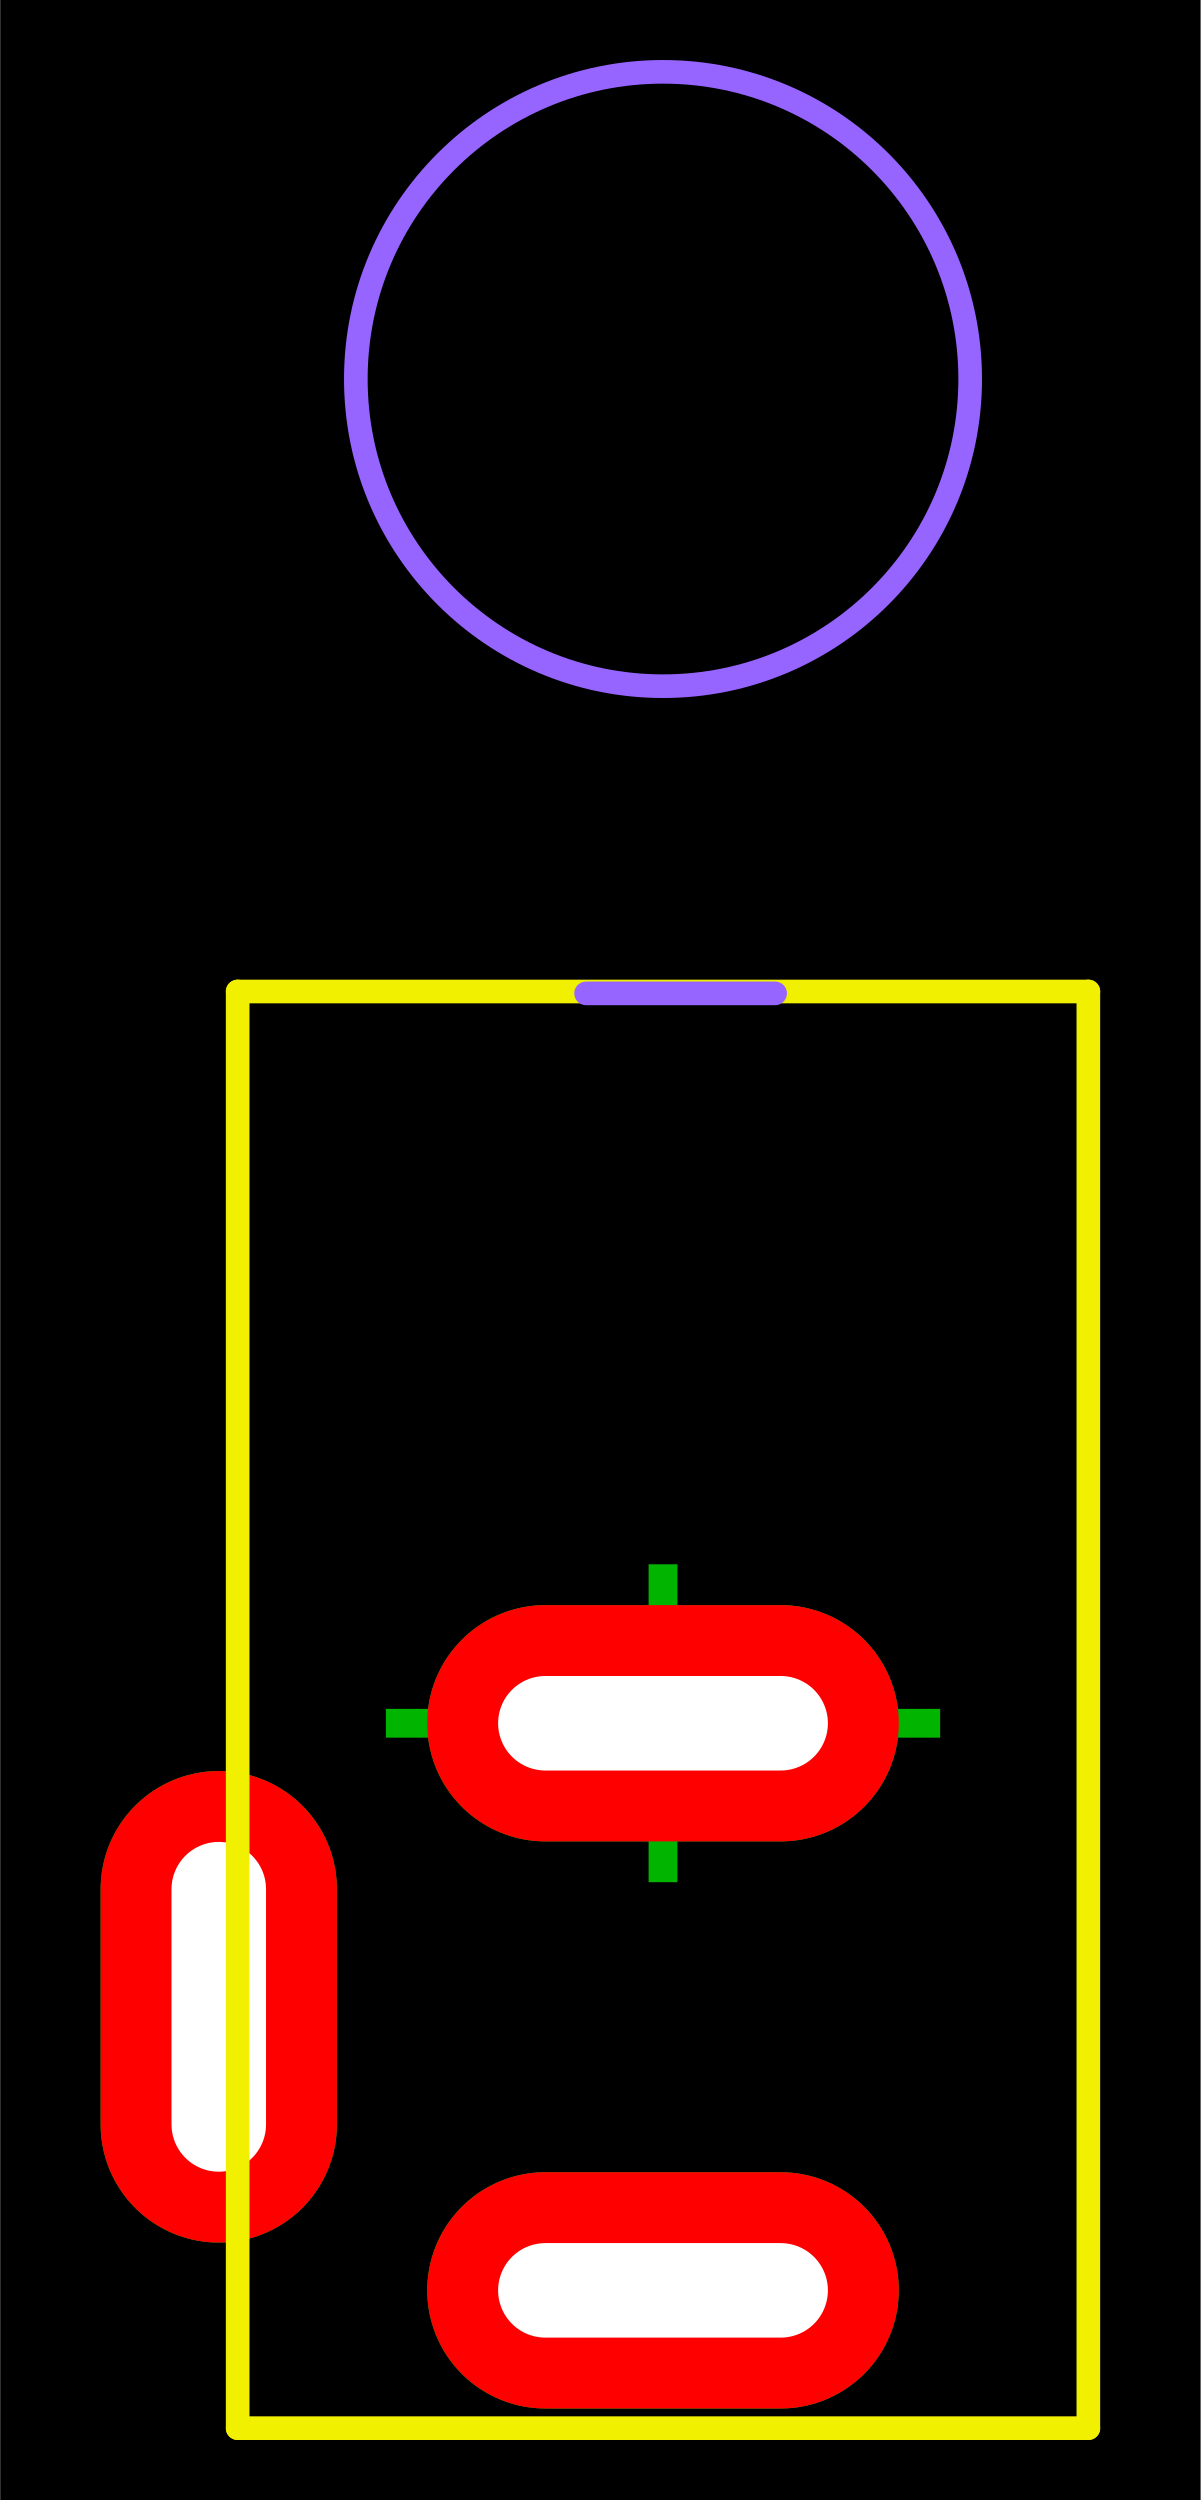
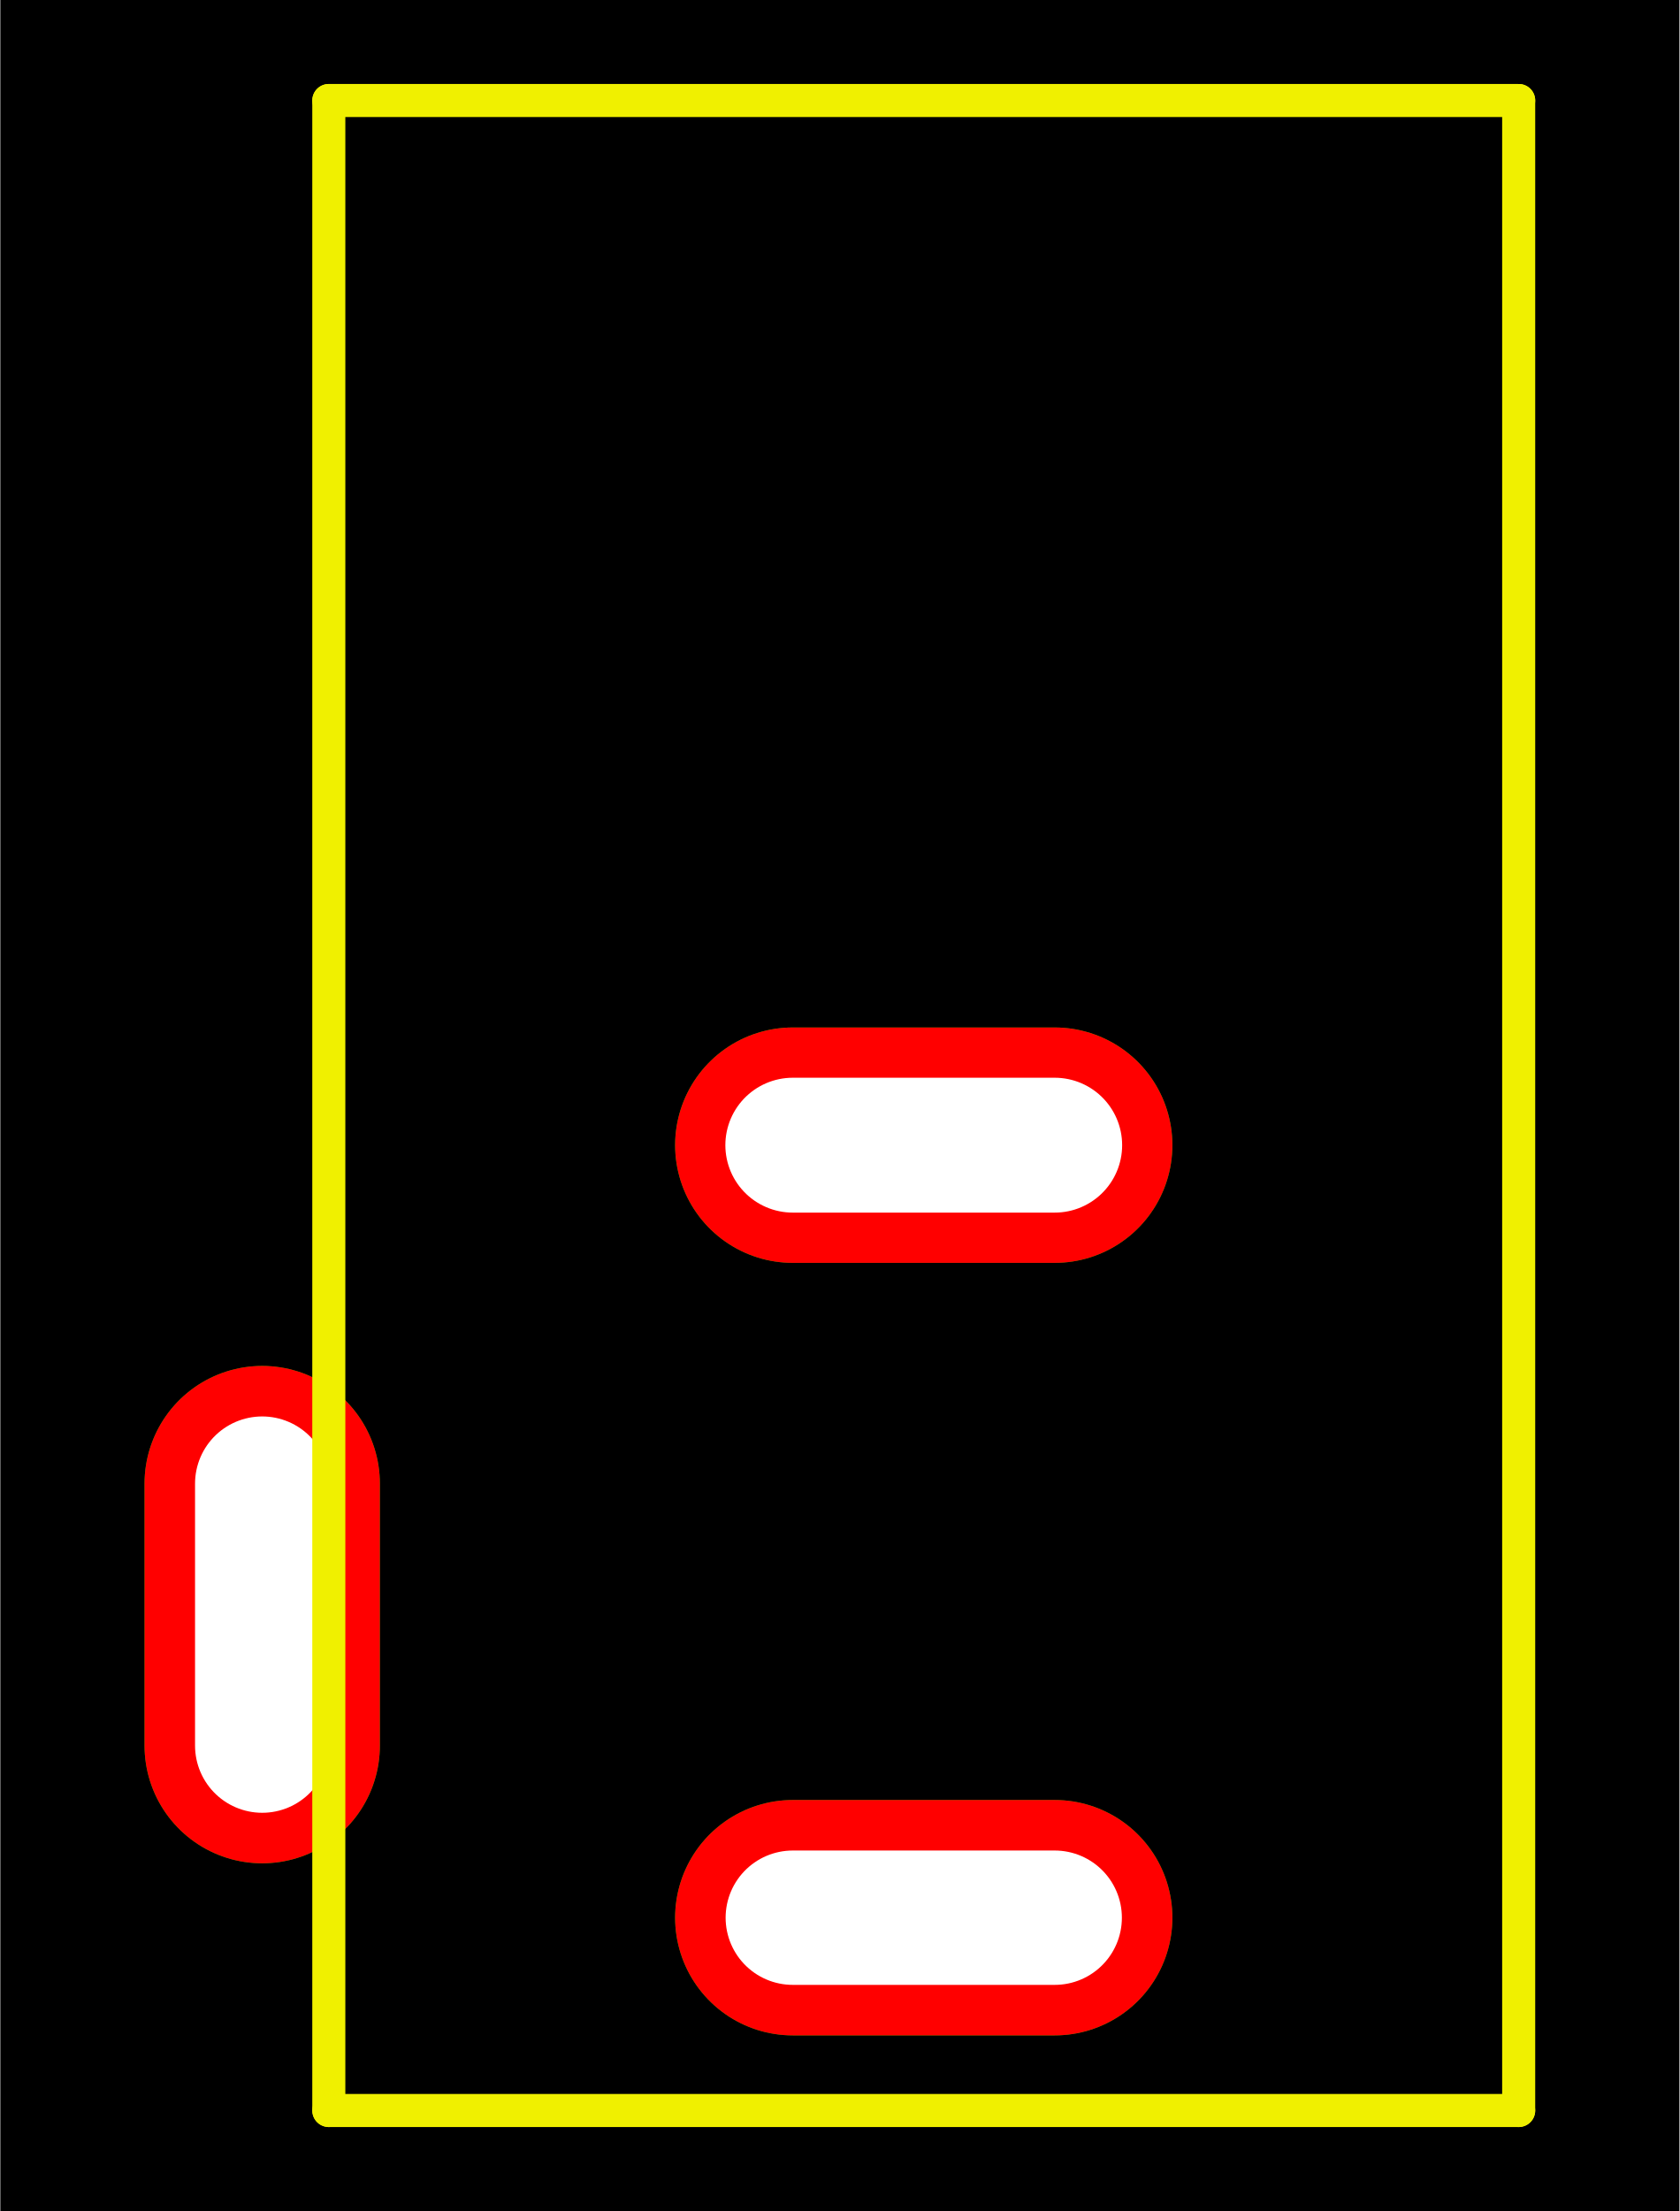
- <svg xmlns="http://www.w3.org/2000/svg" xmlns:ns0="http://www.danielwagenaar.net/cpcb-ns.html" width="12.7mm" height="26.441mm" viewBox="0 0 500 1041.34" version="1.2" baseProfile="tiny">
+ <svg xmlns="http://www.w3.org/2000/svg" xmlns:ns0="http://www.danielwagenaar.net/cpcb-ns.html" width="12.7mm" height="16.713mm" viewBox="0 0 500 658.268" version="1.2" baseProfile="tiny">
  <ns0:part pkg="DC-Barrel-2">
-     <ns0:group ref="J?">
-       <ns0:trace p1="691600 27680" p2="691600 179680" w="2500" l="1" />
-       <ns0:trace p1="691600 179680" p2="781600 179680" w="2500" l="1" />
-       <ns0:hole p="689600 135100" id="10000" od="25000" ref="3/switch" sl="25000" rot="90" />
-       <ns0:trace p1="781600 27680" p2="691600 27680" w="2500" l="1" />
-       <ns0:trace p1="781600 179680" p2="781600 27680" w="2500" l="1" />
-       <ns0:hole p="736600 105100" id="10000" od="25000" ref="2/ring" fp="3" sl="25000" />
-       <ns0:hole p="736600 165100" id="10000" od="25000" ref="1/pin" sl="25000" />
-       <ns0:trace p1="728462 27880" p2="748462 27880" w="2500" l="4" />
-       <ns0:arc p="736600 -37120" r="32500" lw="2500" l="4" ang="360" rota="180" />
+     <ns0:group ref="J?" pkg="DC-Barrel-2">
+       <ns0:trace p1="189738 107750" p2="189738 259750" w="2500" l="1" />
+       <ns0:trace p1="189738 259750" p2="279738 259750" w="2500" l="1" />
+       <ns0:hole p="184700 222250" id="10160" od="17800" ref="3/switch" sl="20000" rot="90" />
+       <ns0:trace p1="279738 107750" p2="189738 107750" w="2500" l="1" />
+       <ns0:trace p1="279738 259750" p2="279738 107750" w="2500" l="1" />
+       <ns0:hole p="234738 186750" id="10200" od="17800" ref="2/ring" sl="20000" />
+       <ns0:hole p="234738 245170" id="10160" od="17800" ref="1/pin" sl="20000" />
    </ns0:group>
-     <ns0:text p="660313 47703" fs="12700" l="1" rot="0" text="J?" />
+     <ns0:text p="285451 121423" fs="12700" l="1" rot="0" text="J?" />
  </ns0:part>
  <defs>
</defs>
  <g fill="none" stroke="black" stroke-width="1" fill-rule="evenodd" stroke-linecap="square" stroke-linejoin="bevel">
-     <g fill="#000000" fill-opacity="1" stroke="none" transform="matrix(1,0,0,1,-2623.92,304.016)" font-family="Sans" font-size="152.778" font-weight="400" font-style="normal">
-       <rect x="2623.92" y="-304.016" width="500" height="1041.34" />
+     <g fill="#000000" fill-opacity="1" stroke="none" transform="matrix(1,0,0,1,-649.189,-394.291)" font-family="Sans" font-size="152.778" font-weight="400" font-style="normal">
+       <rect x="649.189" y="394.291" width="500" height="658.268" />
    </g>
-     <g fill="#000000" fill-opacity="1" stroke="#00b400" stroke-opacity="1" stroke-width="98.425" stroke-linecap="round" stroke-linejoin="bevel" transform="matrix(1,0,0,1,-2623.92,304.016)" font-family="Sans" font-size="152.778" font-weight="400" font-style="normal">
-       <polyline fill="none" vector-effect="none" points="2714.96,482.89 2714.96,580.89 " />
-       <polyline fill="none" vector-effect="none" points="2851,413.78 2949,413.78 " />
+     <g fill="#000000" fill-opacity="1" stroke="#00b400" stroke-opacity="1" stroke-width="70.079" stroke-linecap="round" stroke-linejoin="bevel" transform="matrix(1,0,0,1,-649.189,-394.291)" font-family="Sans" font-size="152.778" font-weight="400" font-style="normal">
+       <polyline fill="none" vector-effect="none" points="727.165,836 727.165,914 " />
+       <polyline fill="none" vector-effect="none" points="885.165,735.236 963.165,735.236 " />
+       <polyline fill="none" vector-effect="none" points="885.165,965.236 963.165,965.236 " />
    </g>
-     <g fill="#000000" fill-opacity="1" stroke="#00b400" stroke-opacity="1" stroke-width="12" stroke-linecap="butt" stroke-linejoin="bevel" transform="matrix(1,0,0,1,-2623.92,304.016)" font-family="Sans" font-size="152.778" font-weight="400" font-style="normal">
-       <polyline fill="none" vector-effect="none" points="2784.57,413.78 3015.43,413.78 " />
-       <polyline fill="none" vector-effect="none" points="2900,347.567 2900,479.992 " />
+     <g fill="#000000" fill-opacity="1" stroke="#ff0000" stroke-opacity="1" stroke-width="70.079" stroke-linecap="round" stroke-linejoin="bevel" transform="matrix(1,0,0,1,-649.189,-394.291)" font-family="Sans" font-size="152.778" font-weight="400" font-style="normal">
+       <polyline fill="none" vector-effect="none" points="727.165,836 727.165,914 " />
+       <polyline fill="none" vector-effect="none" points="885.165,735.236 963.165,735.236 " />
+       <polyline fill="none" vector-effect="none" points="885.165,965.236 963.165,965.236 " />
    </g>
-     <g fill="#000000" fill-opacity="1" stroke="#00b400" stroke-opacity="1" stroke-width="98.425" stroke-linecap="round" stroke-linejoin="bevel" transform="matrix(1,0,0,1,-2623.92,304.016)" font-family="Sans" font-size="152.778" font-weight="400" font-style="normal">
-       <polyline fill="none" vector-effect="none" points="2851,650 2949,650 " />
+     <g fill="#000000" fill-opacity="1" stroke="#ffffff" stroke-opacity="1" stroke-width="40" stroke-linecap="round" stroke-linejoin="bevel" transform="matrix(1,0,0,1,-649.189,-394.291)" font-family="Sans" font-size="152.778" font-weight="400" font-style="normal">
+       <polyline fill="none" vector-effect="none" points="727.165,836 727.165,914 " />
    </g>
-     <g fill="#000000" fill-opacity="1" stroke="#ff0000" stroke-opacity="1" stroke-width="98.425" stroke-linecap="round" stroke-linejoin="bevel" transform="matrix(1,0,0,1,-2623.92,304.016)" font-family="Sans" font-size="152.778" font-weight="400" font-style="normal">
-       <polyline fill="none" vector-effect="none" points="2714.96,482.89 2714.96,580.89 " />
-       <polyline fill="none" vector-effect="none" points="2851,413.78 2949,413.78 " />
-       <polyline fill="none" vector-effect="none" points="2851,650 2949,650 " />
+     <g fill="#000000" fill-opacity="1" stroke="#ffffff" stroke-opacity="1" stroke-width="40.157" stroke-linecap="round" stroke-linejoin="bevel" transform="matrix(1,0,0,1,-649.189,-394.291)" font-family="Sans" font-size="152.778" font-weight="400" font-style="normal">
+       <polyline fill="none" vector-effect="none" points="885.165,735.236 963.165,735.236 " />
    </g>
-     <g fill="#000000" fill-opacity="1" stroke="#ffffff" stroke-opacity="1" stroke-width="39.37" stroke-linecap="round" stroke-linejoin="bevel" transform="matrix(1,0,0,1,-2623.92,304.016)" font-family="Sans" font-size="152.778" font-weight="400" font-style="normal">
-       <polyline fill="none" vector-effect="none" points="2714.96,482.89 2714.96,580.89 " />
-       <polyline fill="none" vector-effect="none" points="2851,413.78 2949,413.78 " />
-       <polyline fill="none" vector-effect="none" points="2851,650 2949,650 " />
+     <g fill="#000000" fill-opacity="1" stroke="#ffffff" stroke-opacity="1" stroke-width="40" stroke-linecap="round" stroke-linejoin="bevel" transform="matrix(1,0,0,1,-649.189,-394.291)" font-family="Sans" font-size="152.778" font-weight="400" font-style="normal">
+       <polyline fill="none" vector-effect="none" points="885.165,965.236 963.165,965.236 " />
    </g>
-     <g fill="#000000" fill-opacity="1" stroke="#f0f000" stroke-opacity="1" stroke-width="9.843" stroke-linecap="round" stroke-linejoin="bevel" transform="matrix(1,0,0,1,-2623.92,304.016)" font-family="Sans" font-size="152.778" font-weight="400" font-style="normal">
-       <polyline fill="none" vector-effect="none" points="2722.83,108.976 2722.83,707.402 " />
-       <polyline fill="none" vector-effect="none" points="2722.83,707.402 3077.17,707.402 " />
-       <polyline fill="none" vector-effect="none" points="3077.17,108.976 2722.83,108.976 " />
-       <polyline fill="none" vector-effect="none" points="3077.17,707.402 3077.17,108.976 " />
-     </g>
-     <g fill="#000000" fill-opacity="1" stroke="#9664ff" stroke-opacity="1" stroke-width="9.843" stroke-linecap="round" stroke-linejoin="bevel" transform="matrix(1,0,0,1,-2623.92,304.016)" font-family="Sans" font-size="152.778" font-weight="400" font-style="normal">
-       <polyline fill="none" vector-effect="none" points="2867.96,109.764 2946.7,109.764 " />
-     </g>
-     <g fill="none" stroke="#9664ff" stroke-opacity="1" stroke-width="9.843" stroke-linecap="round" stroke-linejoin="bevel" transform="matrix(1,0,0,1,-2623.92,304.016)" font-family="Sans" font-size="152.778" font-weight="400" font-style="normal">
-       <path vector-effect="none" fill-rule="evenodd" d="M2900,-18.189 C2970.67,-18.189 3027.95,-75.475 3027.95,-146.142 C3027.95,-216.808 2970.67,-274.094 2900,-274.094 C2829.33,-274.094 2772.05,-216.808 2772.05,-146.142 C2772.05,-75.475 2829.33,-18.189 2900,-18.189 " />
+     <g fill="#000000" fill-opacity="1" stroke="#f0f000" stroke-opacity="1" stroke-width="9.843" stroke-linecap="round" stroke-linejoin="bevel" transform="matrix(1,0,0,1,-649.189,-394.291)" font-family="Sans" font-size="152.778" font-weight="400" font-style="normal">
+       <polyline fill="none" vector-effect="none" points="747,424.213 747,1022.64 " />
+       <polyline fill="none" vector-effect="none" points="747,1022.64 1101.33,1022.64 " />
+       <polyline fill="none" vector-effect="none" points="1101.33,424.213 747,424.213 " />
+       <polyline fill="none" vector-effect="none" points="1101.33,1022.64 1101.33,424.213 " />
    </g>
  </g>
</svg>
